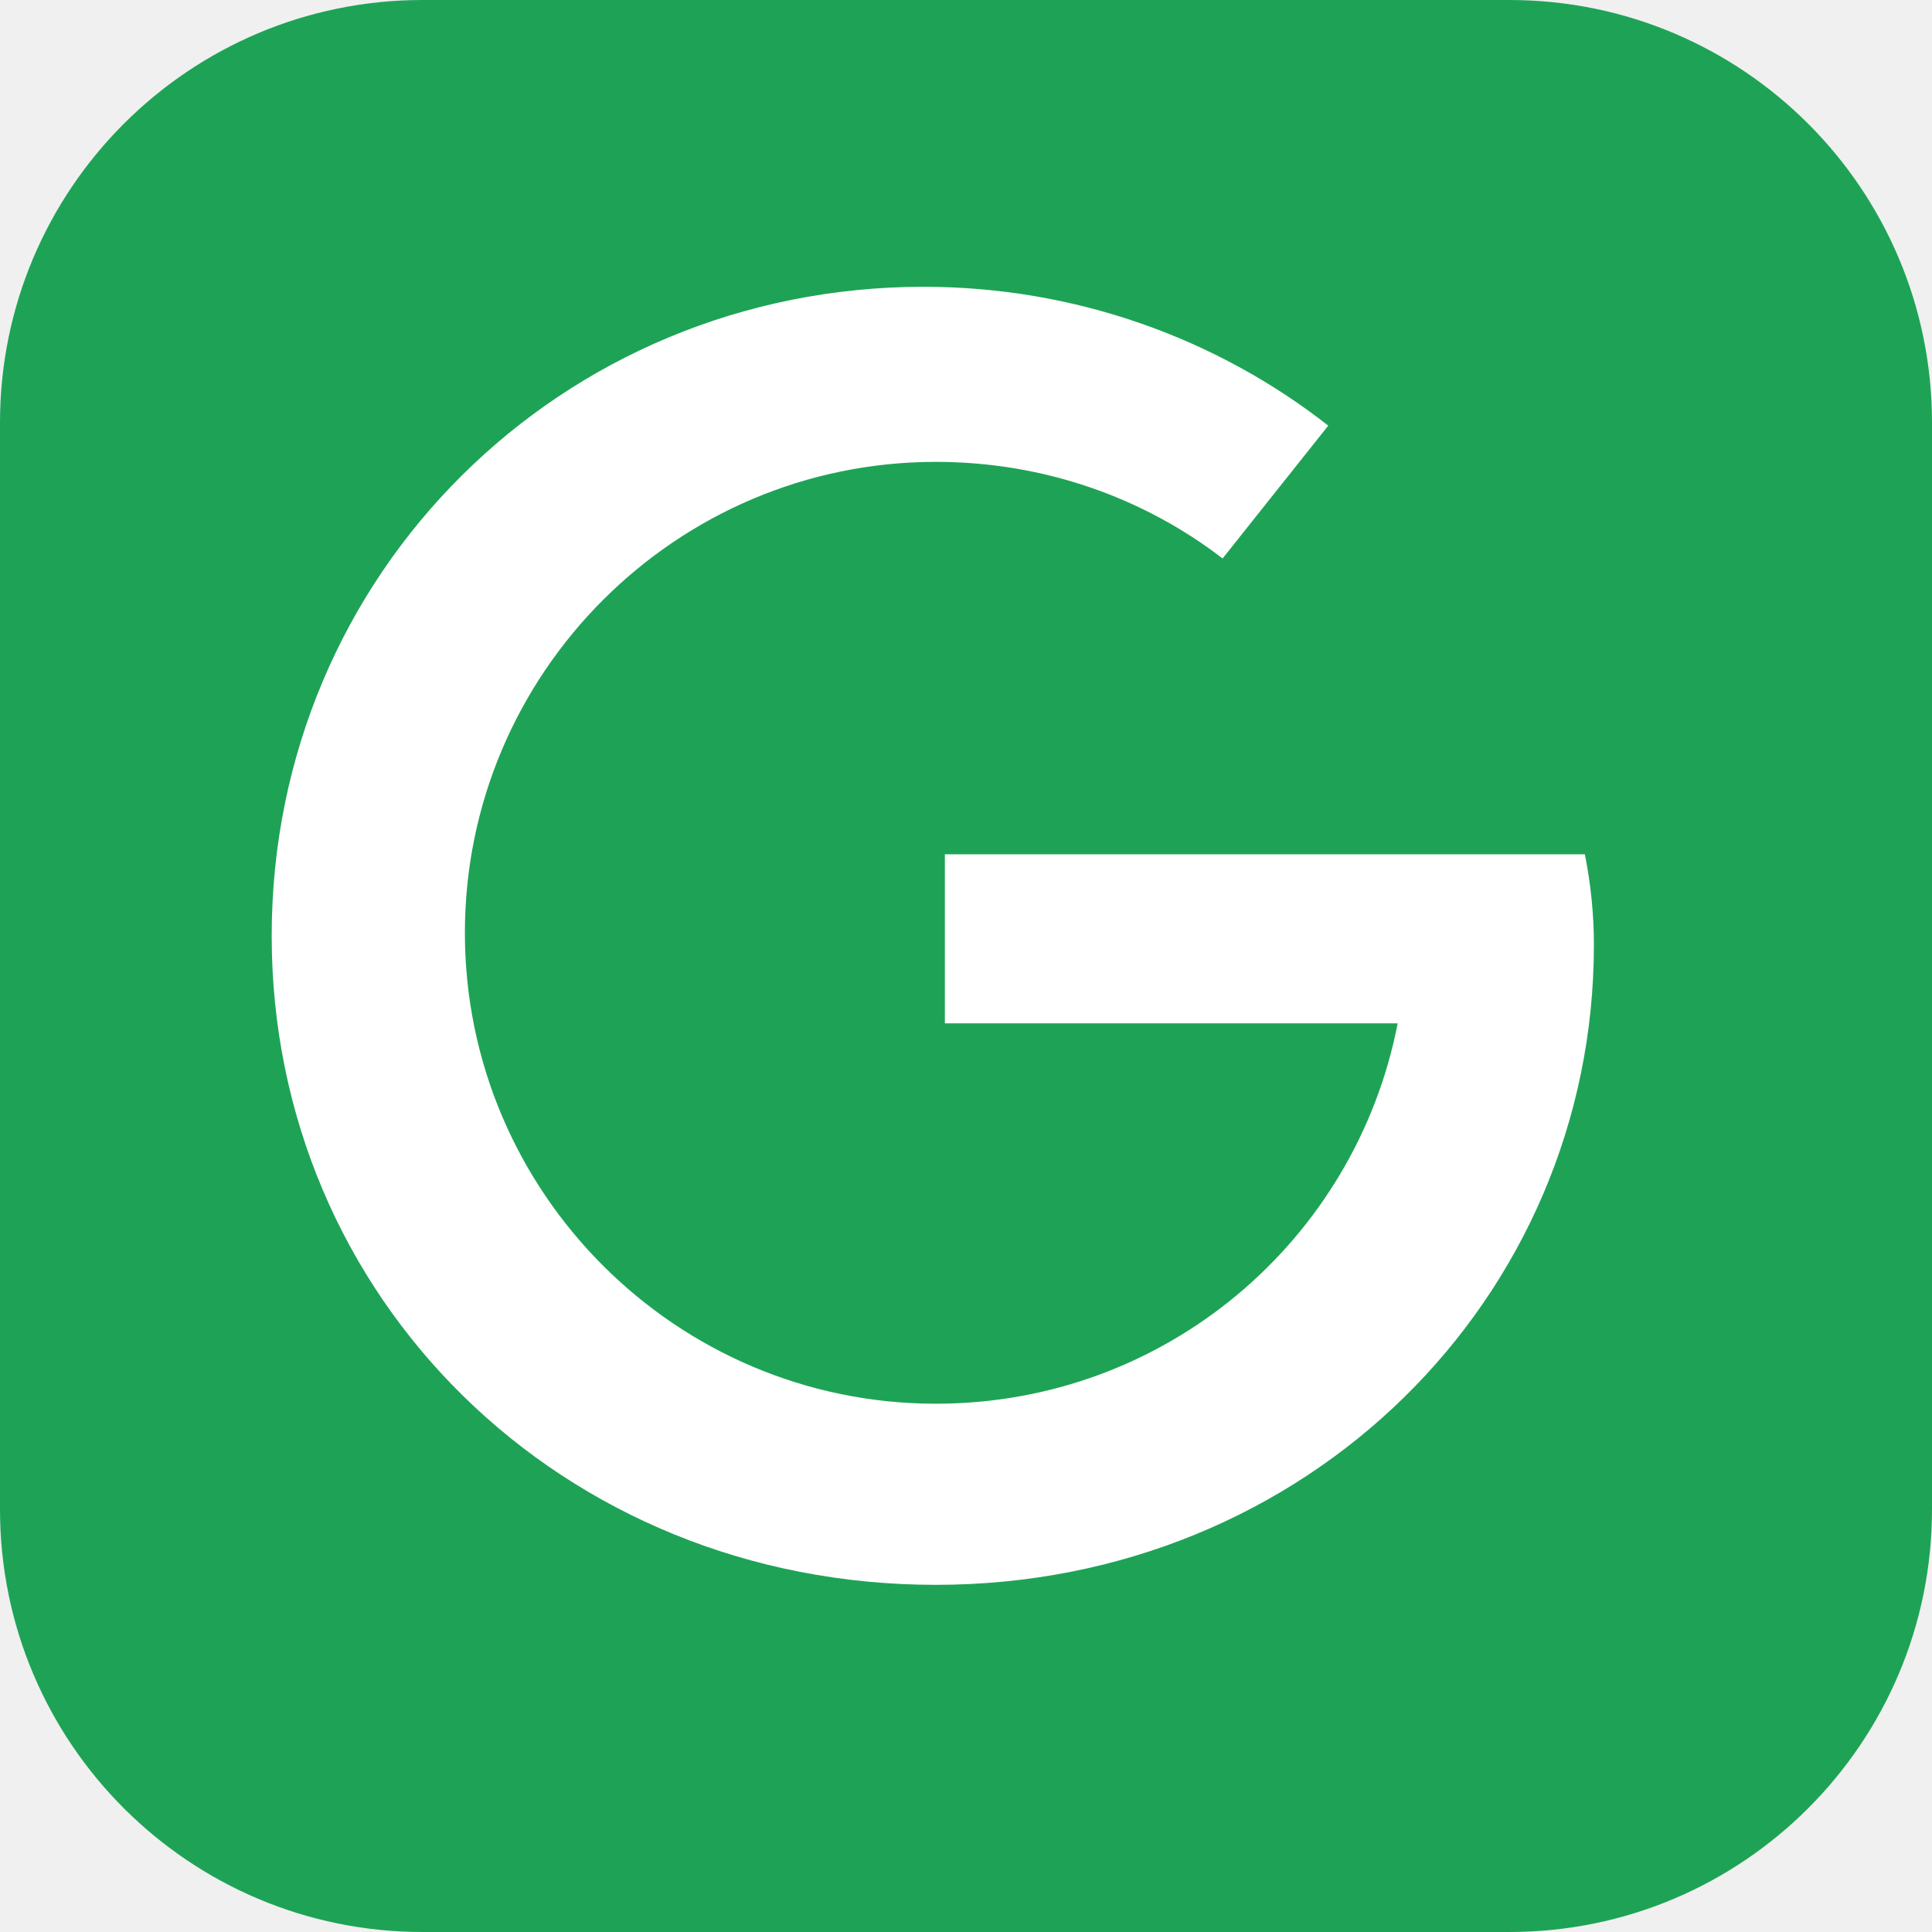
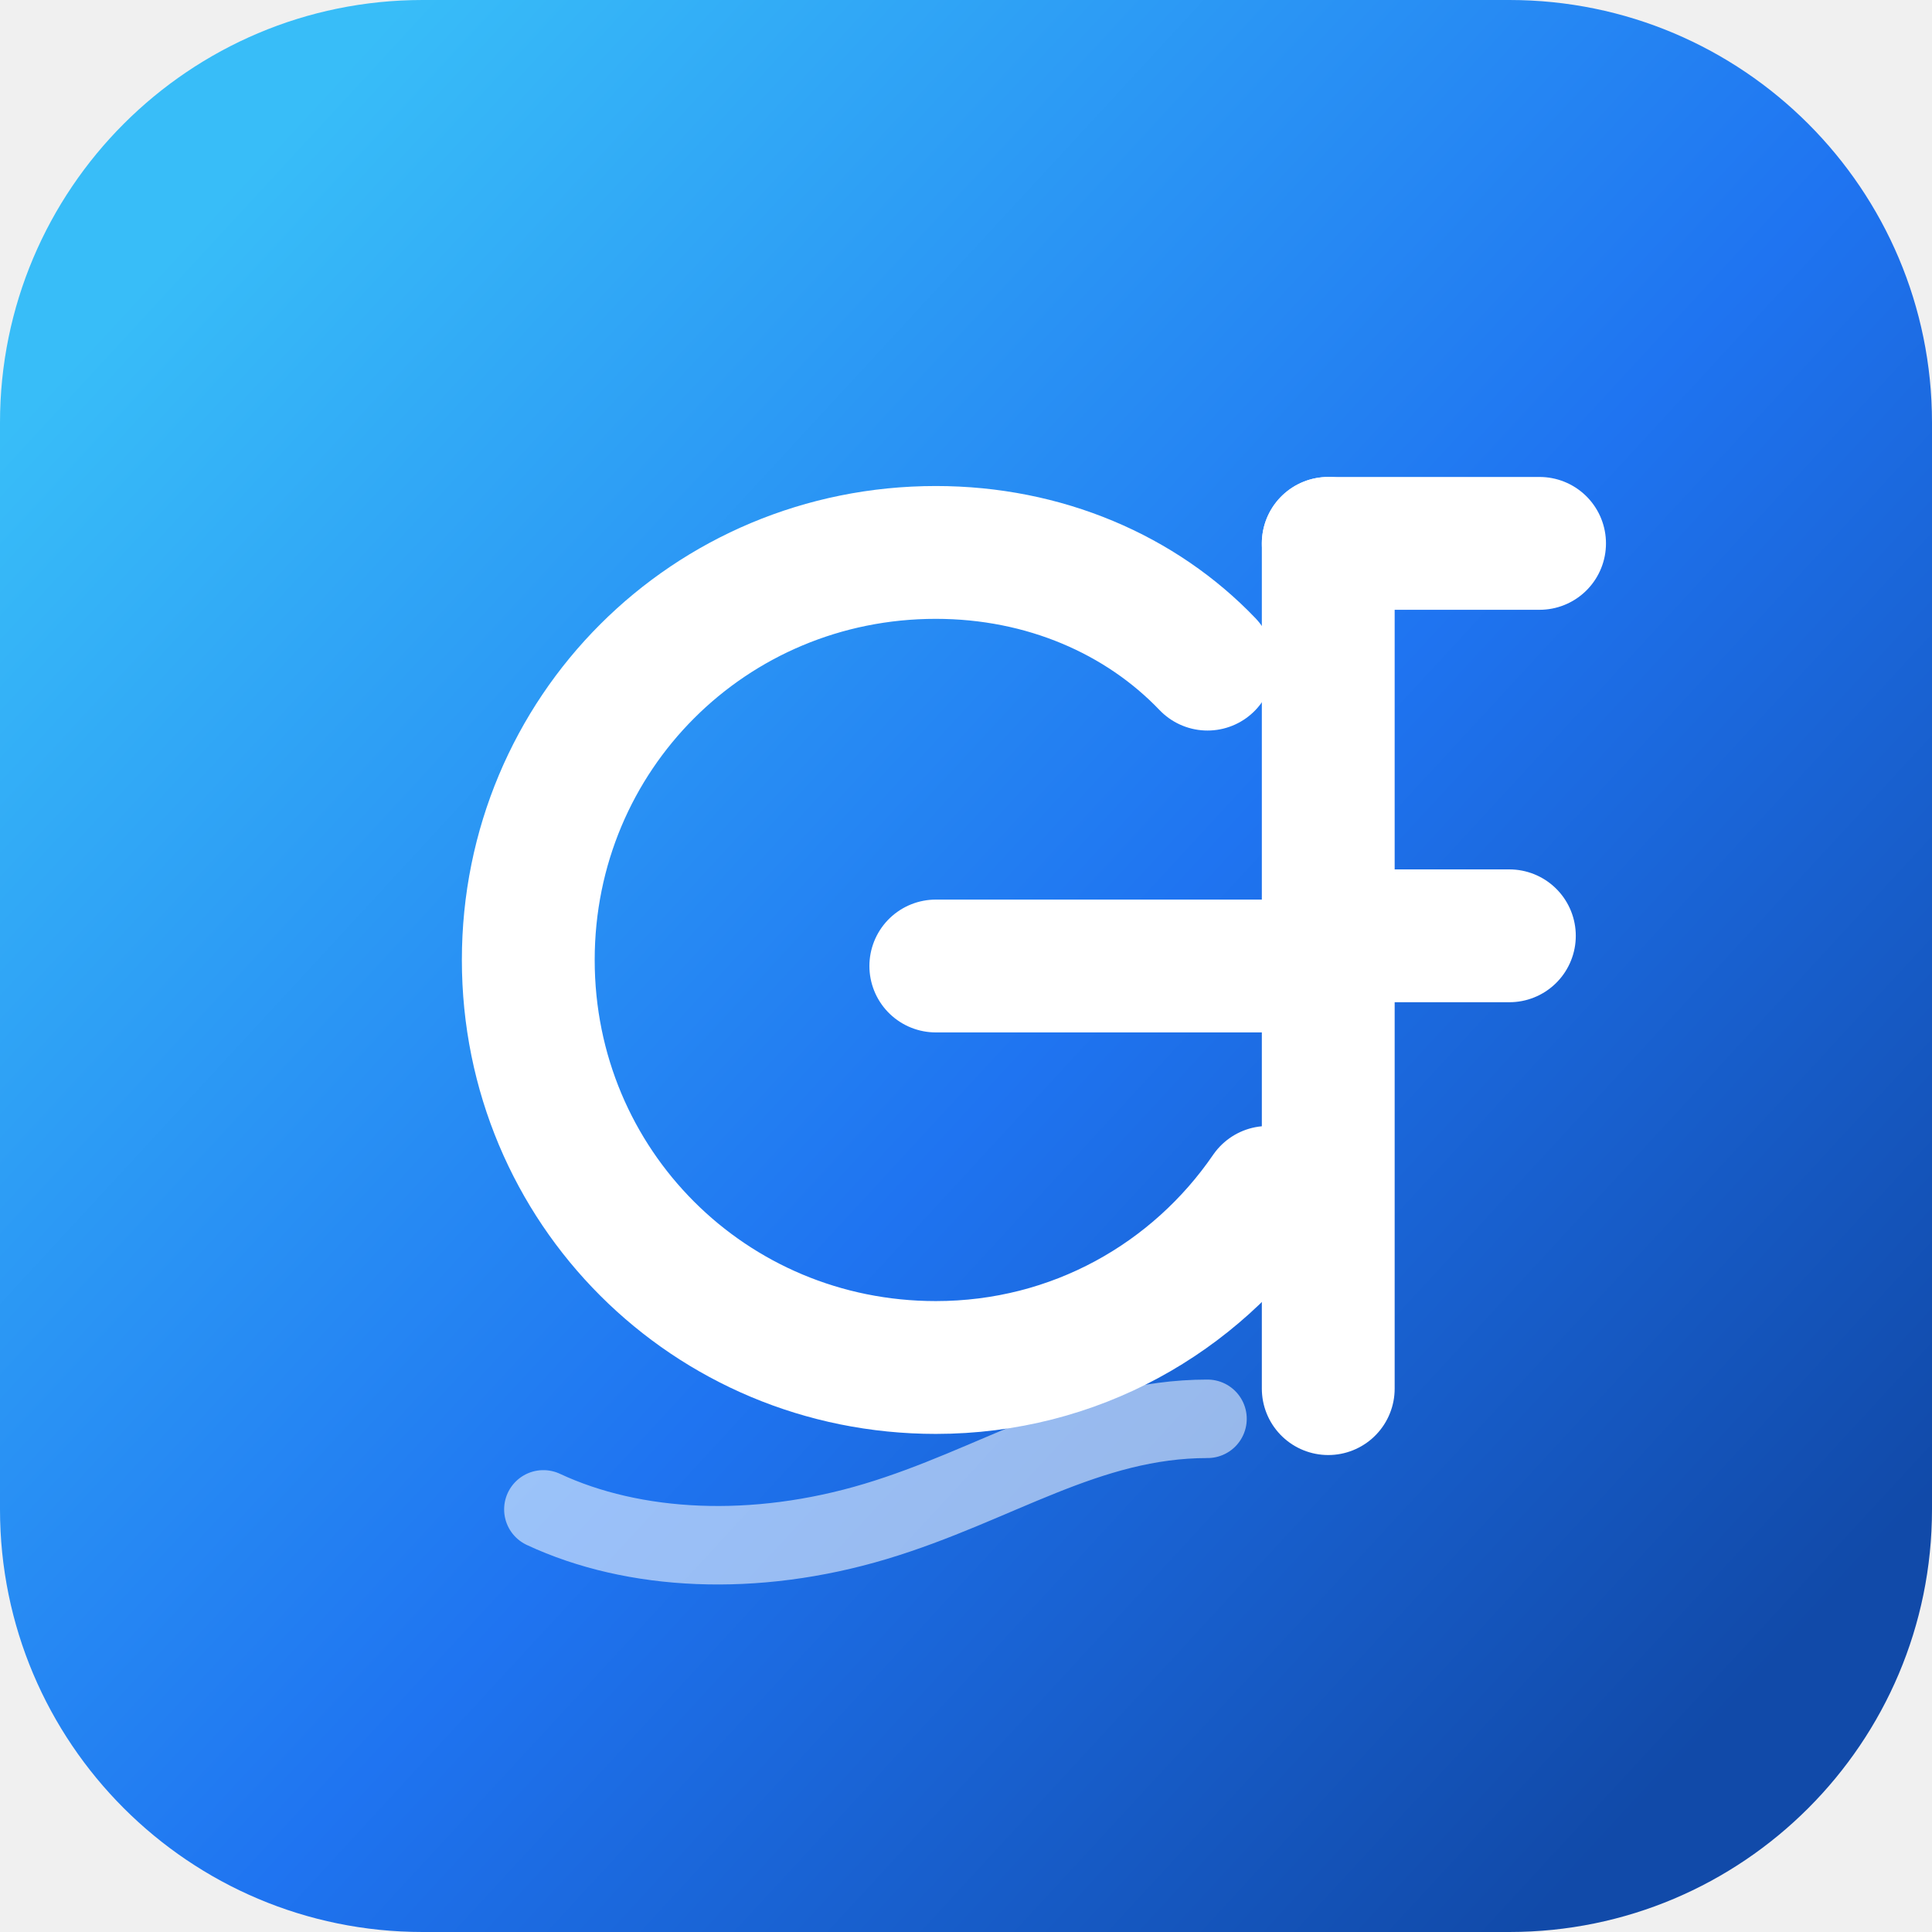
<svg xmlns="http://www.w3.org/2000/svg" viewBox="0 0 64 64" fill="none">
-   <rect width="64" height="64" rx="14" fill="#1ea356" />
-   <path d="M40.5 18.5c-2.6-2-5.9-3.2-9.5-3.2-8.6 0-15.6 7-15.6 15.6 0 8.6 7 15.6 15.6 15.6 7.6 0 13.9-5.4 15.3-12.6h-15v-5.6h21.2c.2 1 .3 2 .3 3 0 11.7-9.5 21.2-21.8 21.2C18.6 52.5 9 43 9 31 9 19 18.6 9.5 30.6 9.5c5 0 9.7 1.7 13.4 4.6l-3.5 4.4z" fill="#ffffff" />
+   <defs>
+     <linearGradient id="g" x1="6" y1="8" x2="58" y2="56" gradientUnits="userSpaceOnUse">
+       <stop offset="0" stop-color="#38bdf8" />
+       <stop offset=".55" stop-color="#1f74f1" />
+       <stop offset="1" stop-color="#114aa9" />
+     </linearGradient>
+   </defs>
+   <rect width="64" height="64" rx="14" fill="url(#g)" />
+   <g fill="none" stroke="#ffffff" stroke-width="4.4" stroke-linecap="round" stroke-linejoin="round">
+     <path d="M40 22c-2.2-2.3-5.4-3.7-9-3.7-7.5 0-13.5 6-13.5 13.5S23.5 45.3 31 45.3c4.6 0 8.6-2.3 11-5.8" />
+     <path d="M42 32H31" />
+     <path d="M44 18v28" />
+     <path d="M44 18h7" />
+     <path d="M44 31h6" />
+     <path d="M18 50c3 1.4 7 1.6 11 .4 4-1.2 7-3.4 11-3.4" stroke-opacity=".55" stroke-width="2.6" />
+   </g>
</svg>
